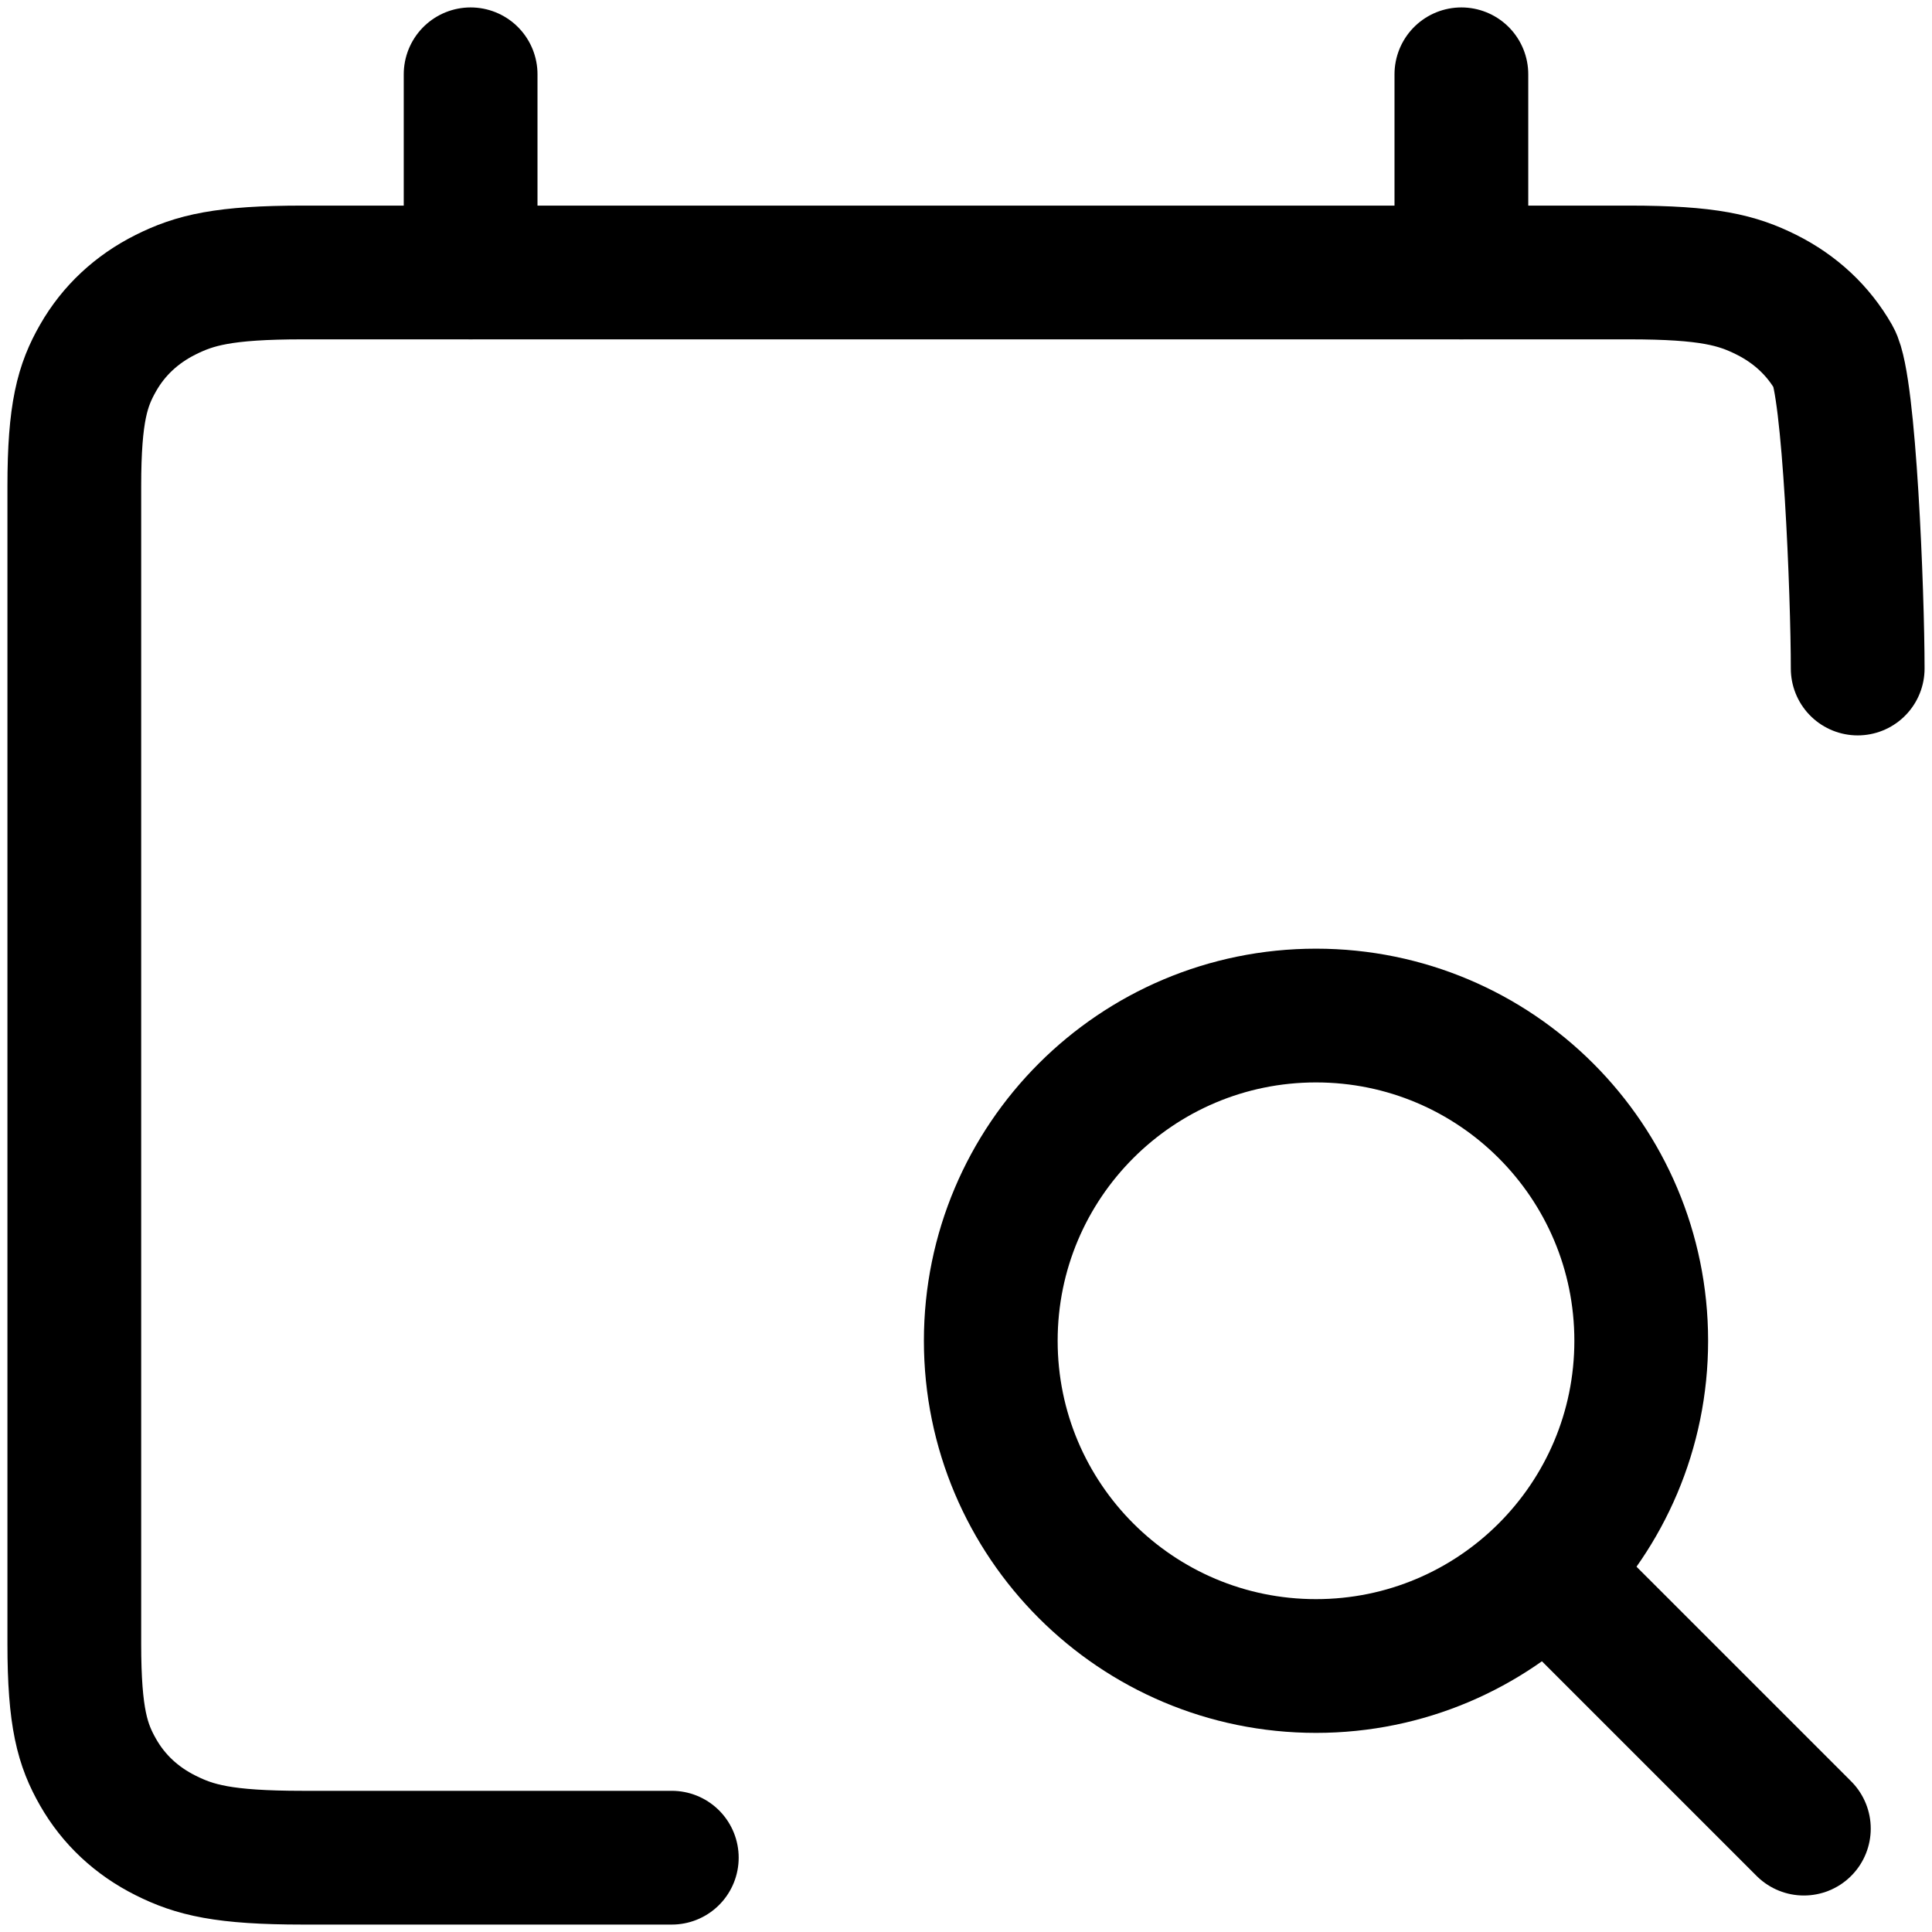
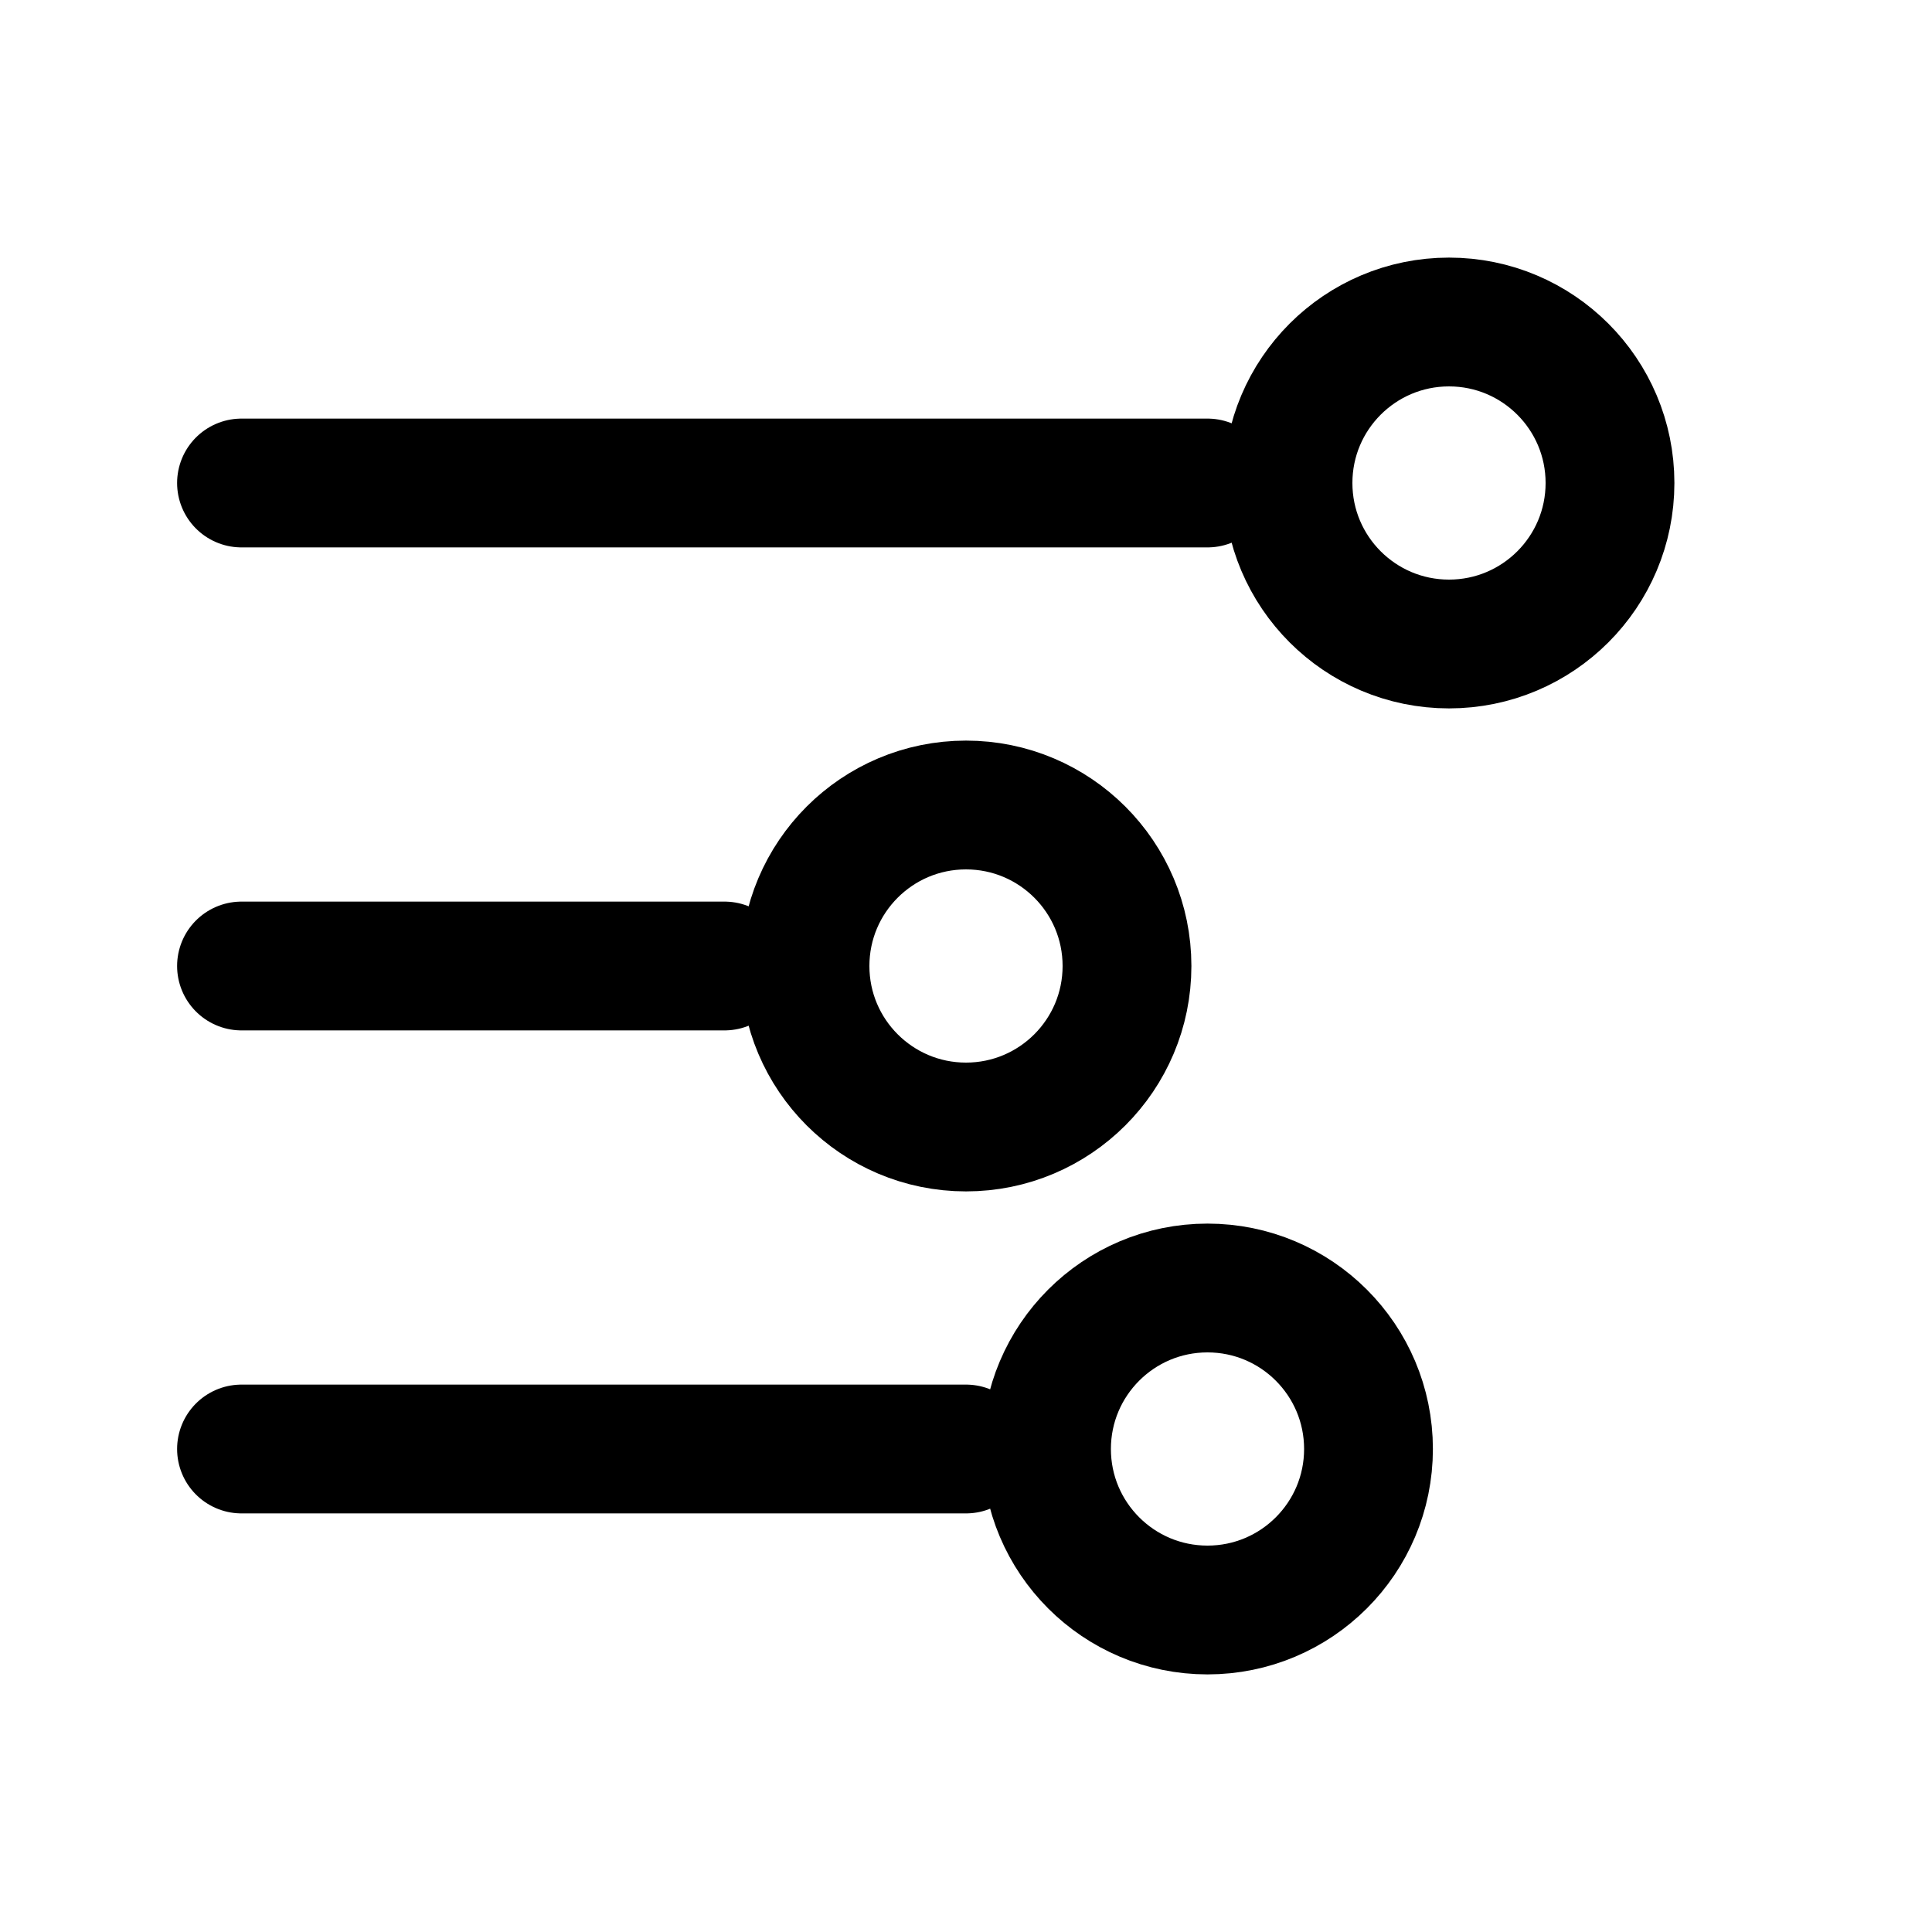
- <svg xmlns="http://www.w3.org/2000/svg" width="130" height="130" viewBox="0 0 130 130" fill="none">
-   <path d="M104.964 106.631L121.378 123.044" stroke="black" stroke-width="9" stroke-linecap="round" stroke-linejoin="round" />
-   <path d="M88.551 112.102C100.637 112.102 110.435 102.304 110.435 90.218C110.435 78.131 100.637 68.334 88.551 68.334C76.465 68.334 66.667 78.131 66.667 90.218C66.667 102.304 76.465 112.102 88.551 112.102Z" stroke="black" stroke-width="9" stroke-linecap="round" stroke-linejoin="round" />
-   <path d="M98.333 5V18.333" stroke="black" stroke-width="9" stroke-linecap="round" stroke-linejoin="round" />
-   <path d="M31.667 5V18.333" stroke="black" stroke-width="9" stroke-linecap="round" stroke-linejoin="round" />
-   <path d="M45.204 125C41.17 125 28.452 125 20.383 125C15.034 125 13.095 124.479 11.139 123.5C9.183 122.522 7.649 121.086 6.603 119.256C5.557 117.426 5 115.611 5 110.606V32.727C5 27.722 5.557 25.907 6.603 24.078C7.649 22.248 9.183 20.812 11.139 19.833C13.095 18.855 15.034 18.334 20.383 18.334H109.617C114.966 18.334 116.906 18.855 118.861 19.833C120.817 20.812 122.351 22.248 123.397 24.078C124.443 25.907 125 39.978 125 44.983" stroke="black" stroke-width="9" stroke-linecap="round" stroke-linejoin="round" />
+ <svg xmlns="http://www.w3.org/2000/svg" width="64" height="64" viewBox="0 0 24 24" fill="none">
+   <path d="M3 6h12" stroke="currentColor" stroke-width="1.6" stroke-linecap="round" stroke-linejoin="round" />
+   <circle cx="18" cy="6" r="2" stroke="currentColor" stroke-width="1.6" stroke-linecap="round" stroke-linejoin="round" />
+   <path d="M3 12h6" stroke="currentColor" stroke-width="1.6" stroke-linecap="round" stroke-linejoin="round" />
+   <circle cx="12" cy="12" r="2" stroke="currentColor" stroke-width="1.6" stroke-linecap="round" stroke-linejoin="round" />
+   <path d="M3 18h9" stroke="currentColor" stroke-width="1.6" stroke-linecap="round" stroke-linejoin="round" />
+   <circle cx="15" cy="18" r="2" stroke="currentColor" stroke-width="1.6" stroke-linecap="round" stroke-linejoin="round" />
</svg>
